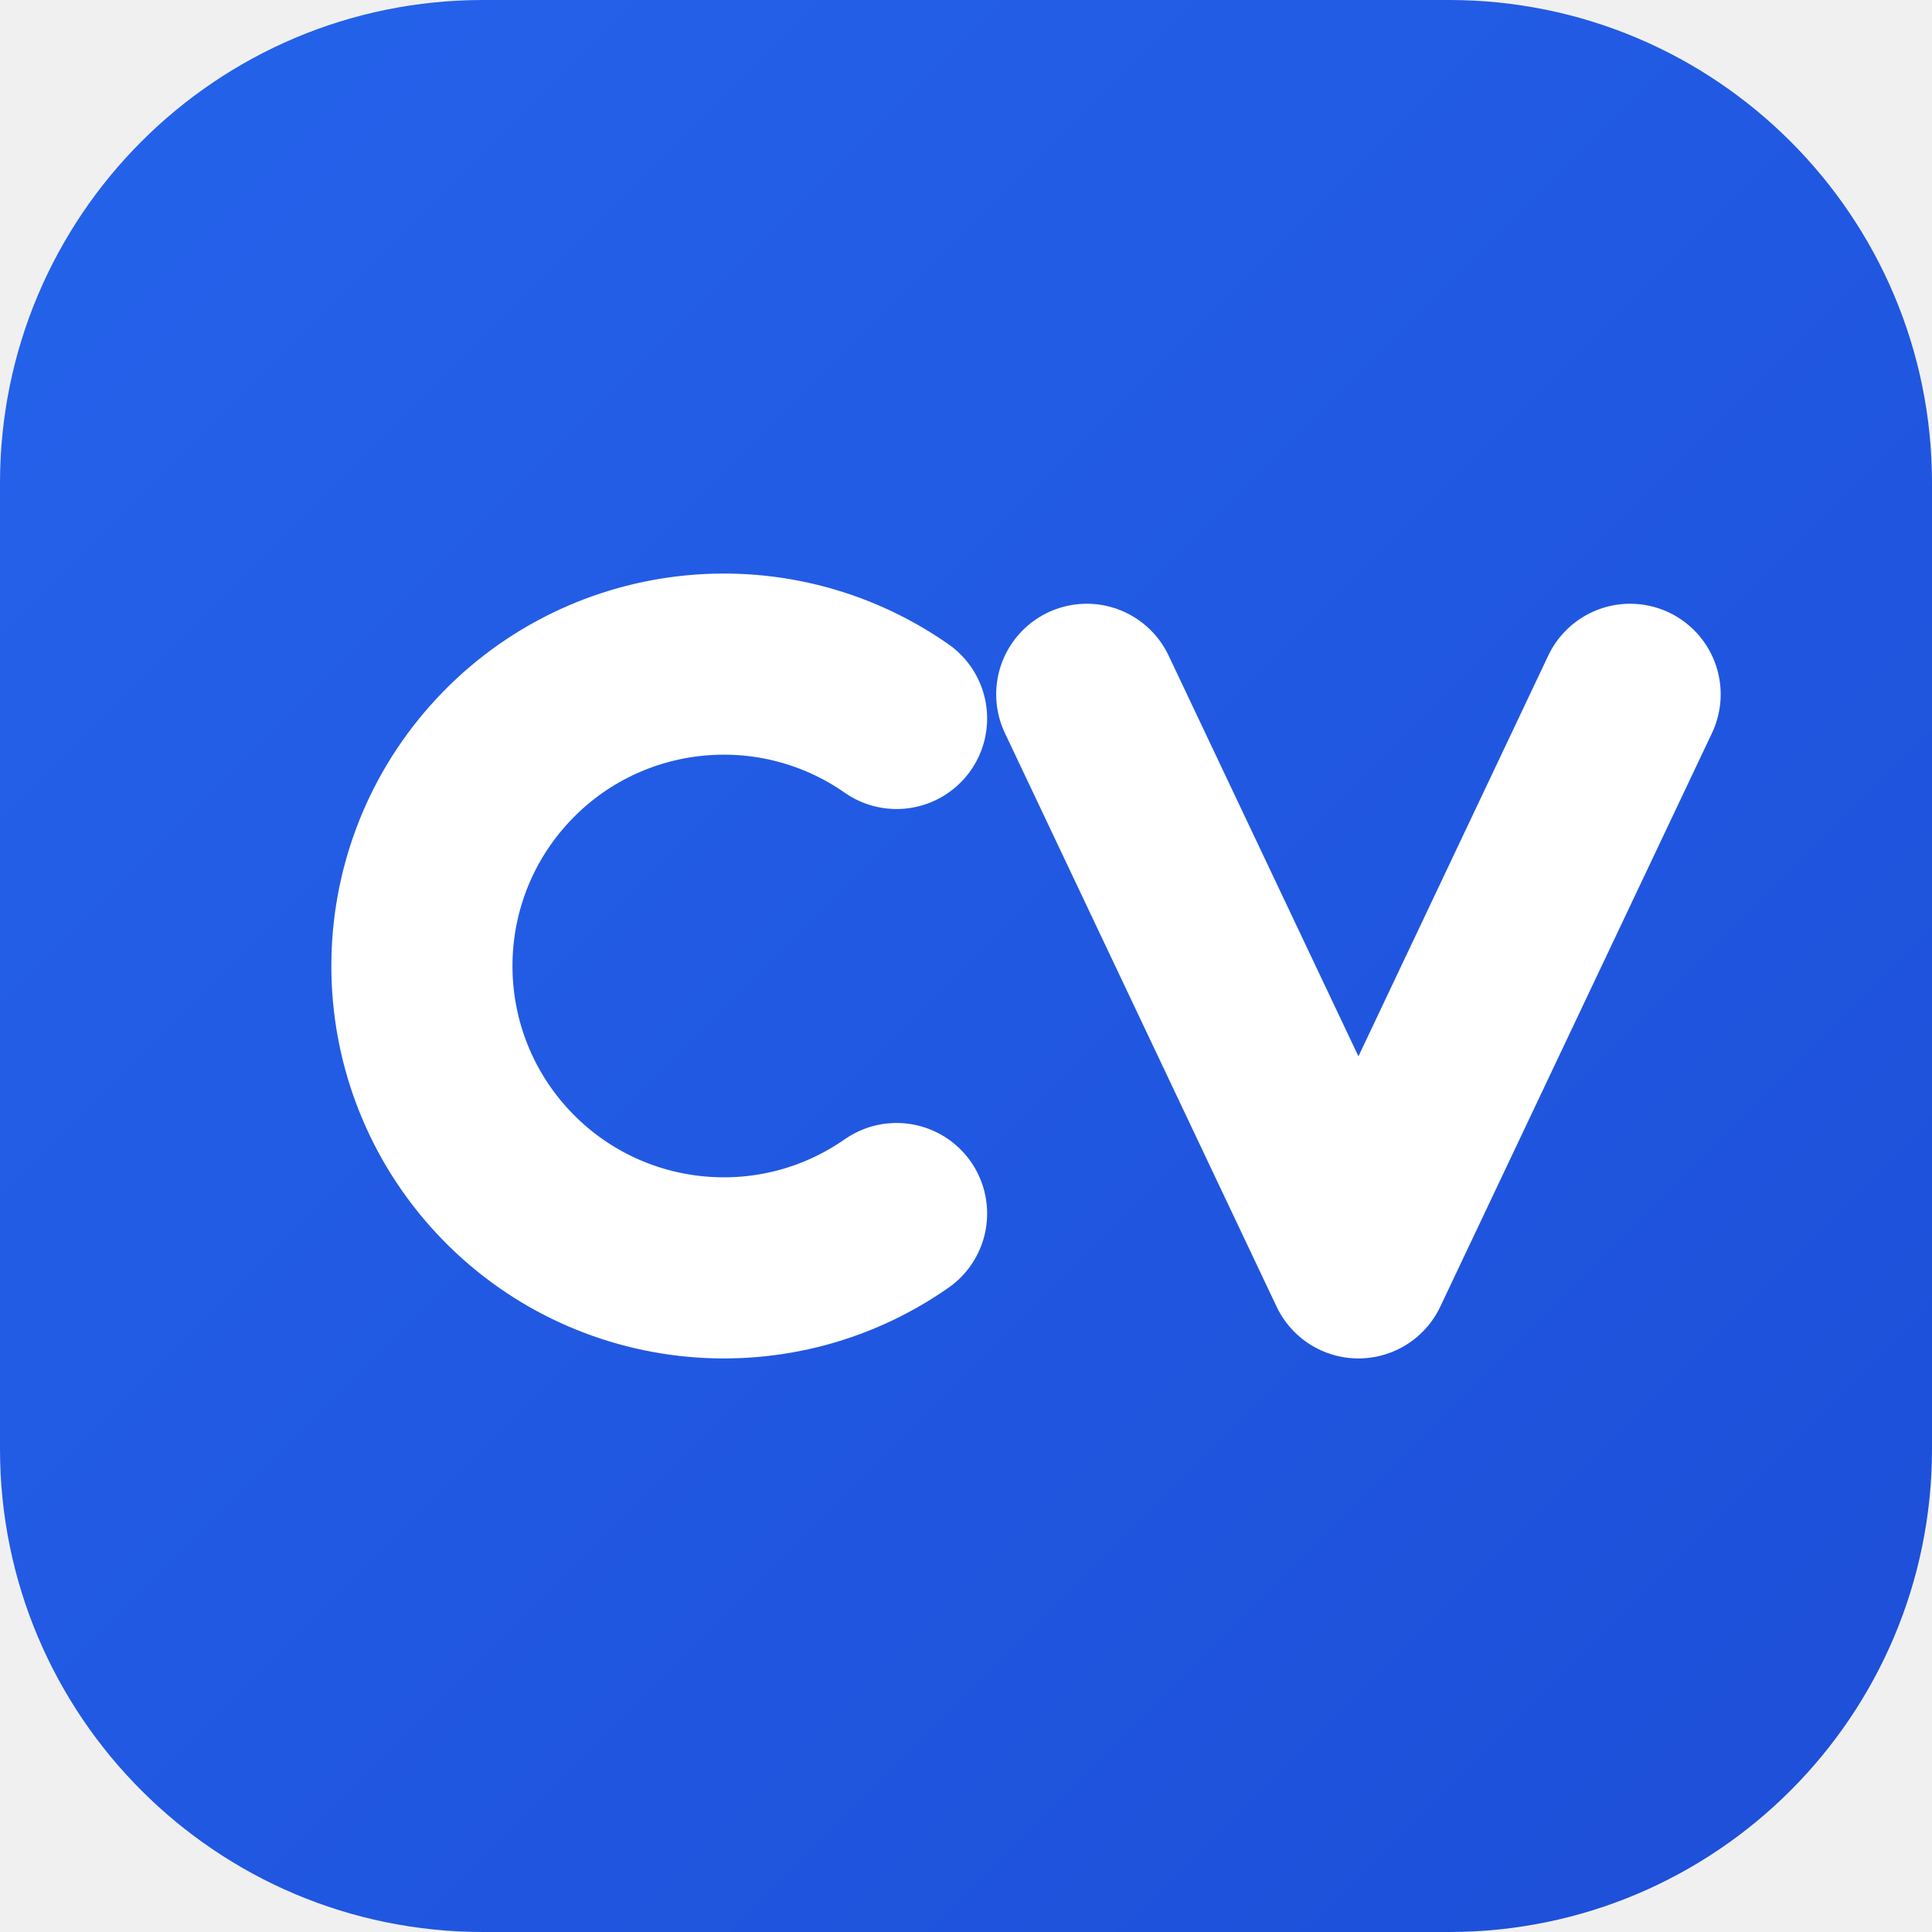
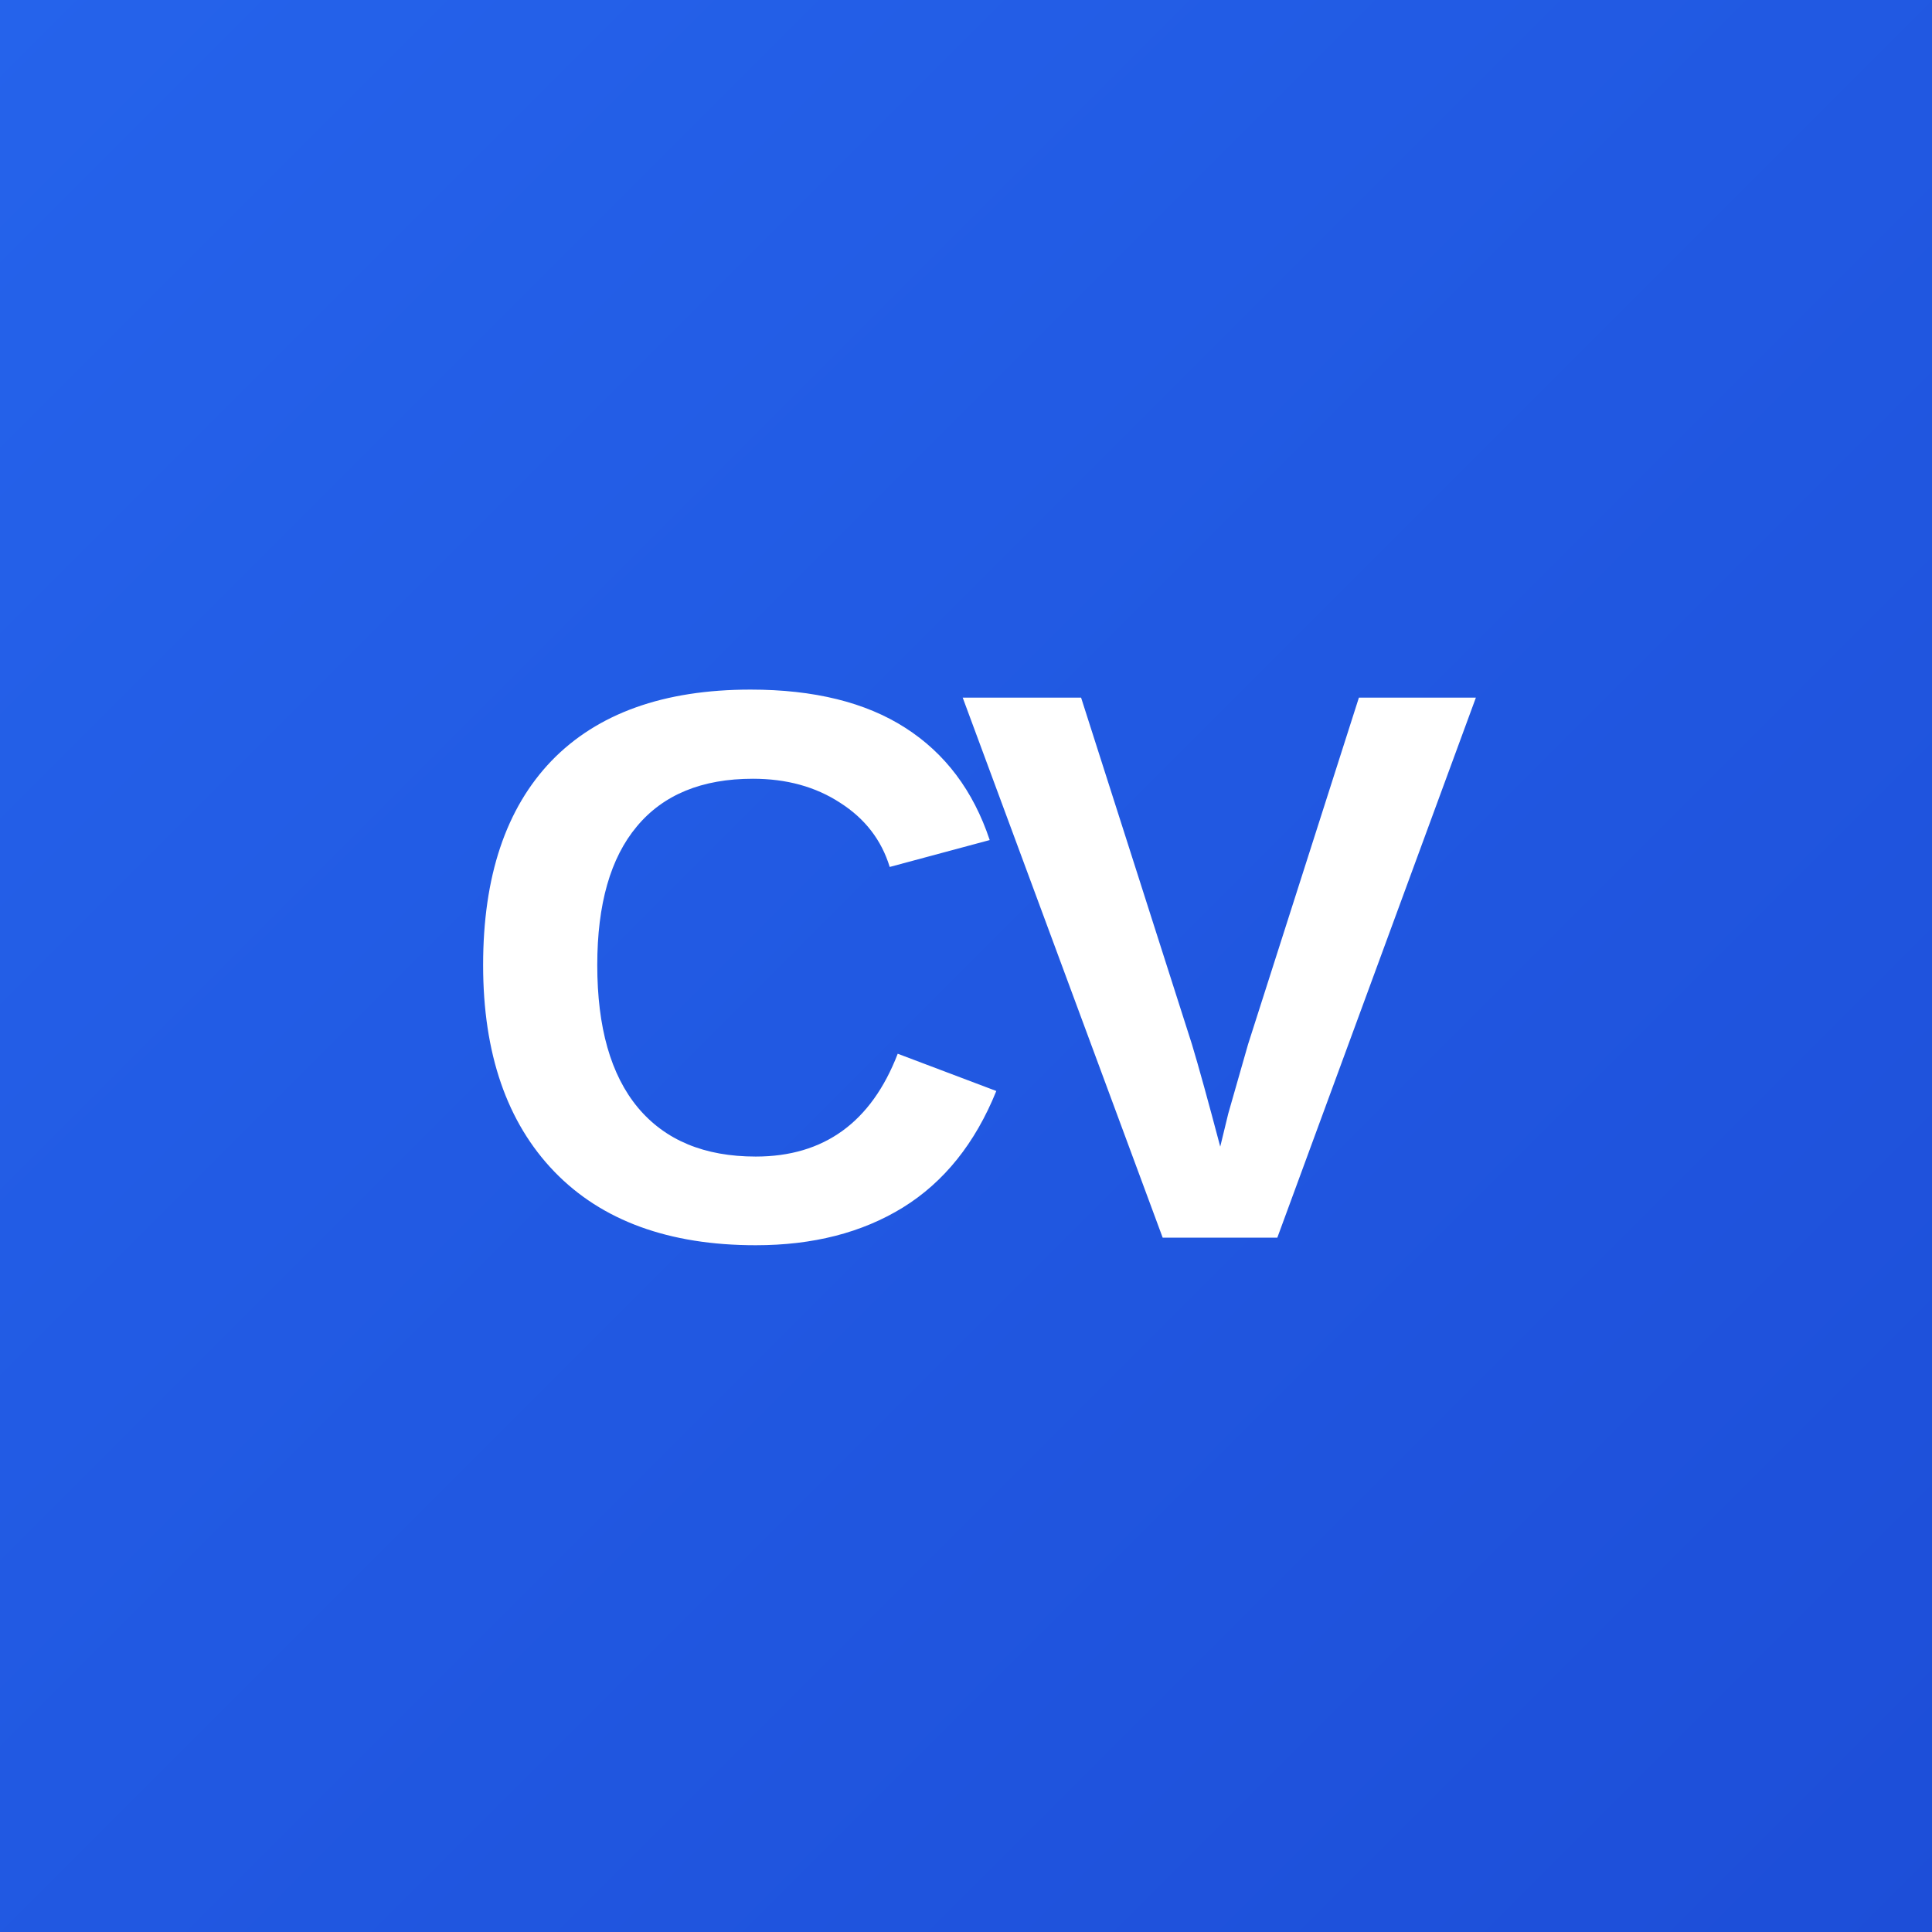
<svg xmlns="http://www.w3.org/2000/svg" width="64" height="64" viewBox="0 0 64 64" role="img" aria-label="Logo CV">
  <defs>
    <linearGradient id="cv-blue" x1="0" y1="0" x2="1" y2="1">
      <stop offset="0" stop-color="#2563eb" />
      <stop offset="1" stop-color="#1d4ed8" />
    </linearGradient>
  </defs>
-   <rect width="64" height="64" rx="16" fill="url(#cv-blue)" />
-   <g fill="none" stroke="#ffffff" stroke-width="6" stroke-linecap="round" stroke-linejoin="round">
-     <path d="M 29.7 40.2 A 10 10 0 1 1 29.7 23.8" />
-     <path d="M 36 23 L 45 42 L 54 23" />
-   </g>
+   <rect width="64" height="64" fill="url(#cv-blue)" />
+   <text x="32" y="41" text-anchor="middle" fill="#ffffff" font-family="Arial, Helvetica, sans-serif" font-size="26" font-weight="800" letter-spacing="-2">CV</text>
</svg>
